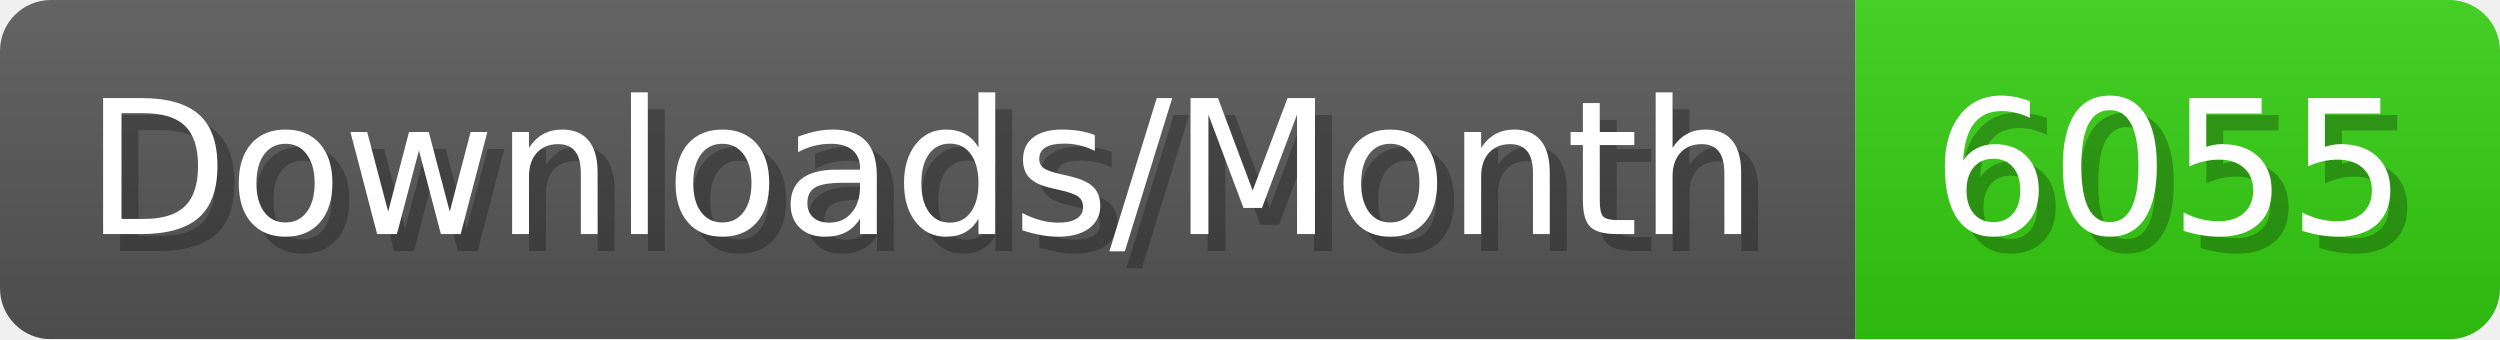
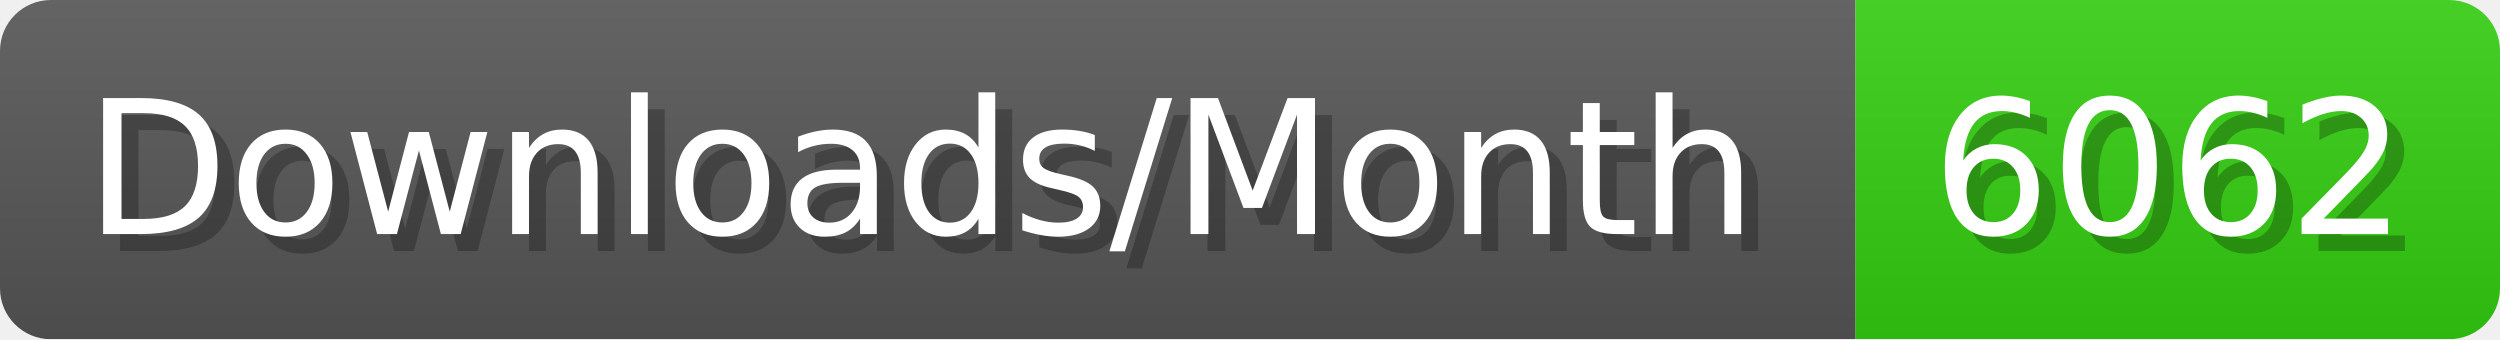
- <svg xmlns="http://www.w3.org/2000/svg" width="147.4" height="20" viewBox="0 0 1474 200" role="img" aria-label="Downloads/Month: 6055">
+ <svg xmlns="http://www.w3.org/2000/svg" width="147.4" height="20" viewBox="0 0 1474 200" role="img" aria-label="Downloads/Month: 6062">
  <linearGradient id="YlXUI" x2="0" y2="100%">
    <stop offset="0" stop-opacity=".1" stop-color="#EEE" />
    <stop offset="1" stop-opacity=".1" />
  </linearGradient>
  <mask id="JHhop">
    <rect width="1474" height="200" rx="30" fill="#FFF" />
  </mask>
  <g mask="url(#JHhop)">
    <rect width="1094" height="200" fill="#555" />
    <rect width="380" height="200" fill="#3C1" x="1094" />
    <rect width="1474" height="200" fill="url(#YlXUI)" />
  </g>
  <g aria-hidden="true" fill="#fff" text-anchor="start" font-family="Verdana,DejaVu Sans,sans-serif" font-size="110">
    <text x="60" y="148" textLength="994" fill="#000" opacity="0.25">Downloads/Month</text>
    <text x="50" y="138" textLength="994">Downloads/Month</text>
-     <text x="1149" y="148" textLength="280" fill="#000" opacity="0.25">6055</text>
-     <text x="1139" y="138" textLength="280">6055</text>
+     <text x="1149" y="148" textLength="280" fill="#000" opacity="0.25">6062</text>
+     <text x="1139" y="138" textLength="280">6062</text>
  </g>
</svg>
